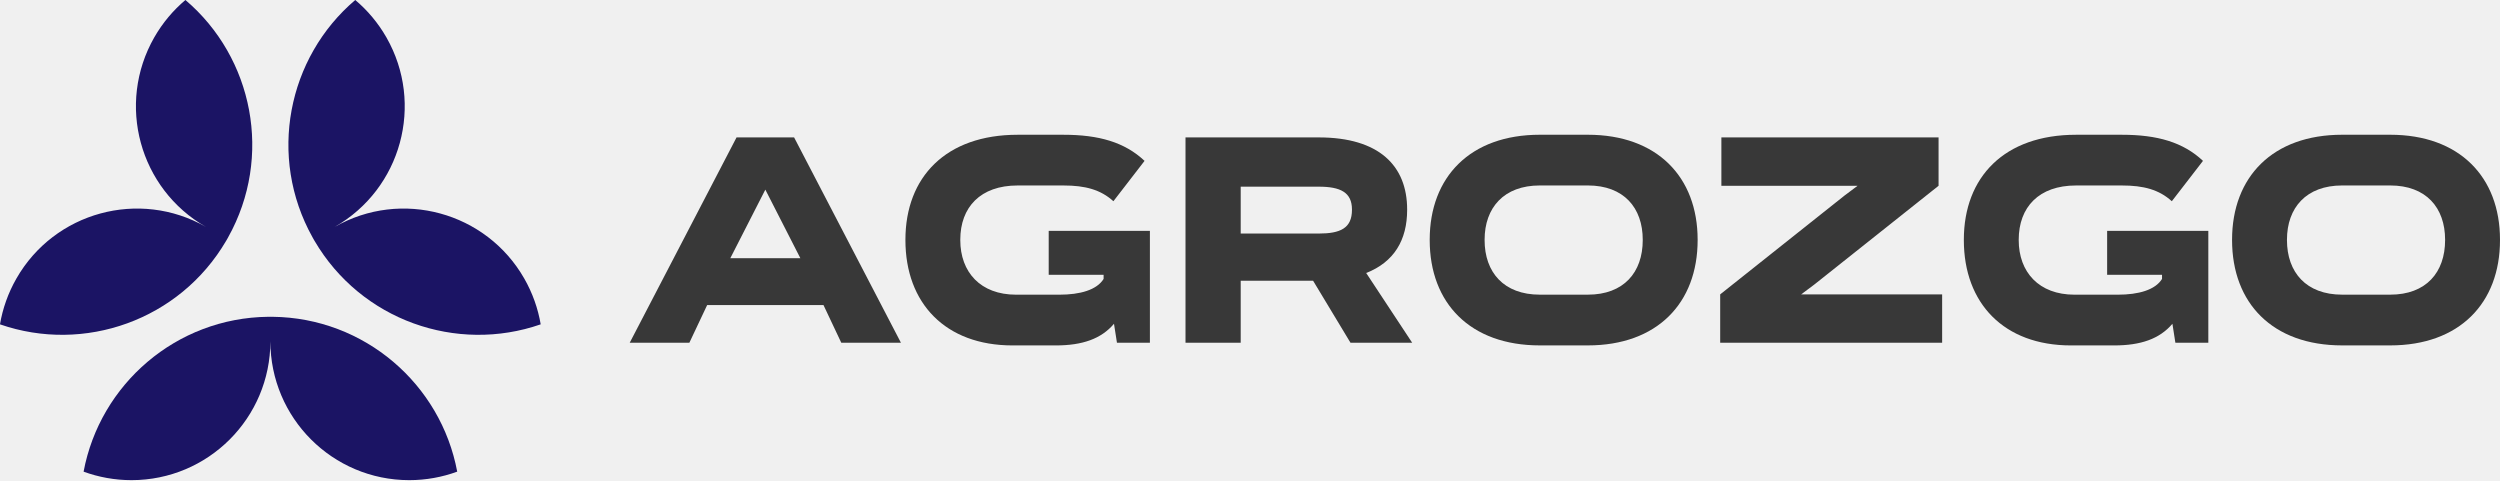
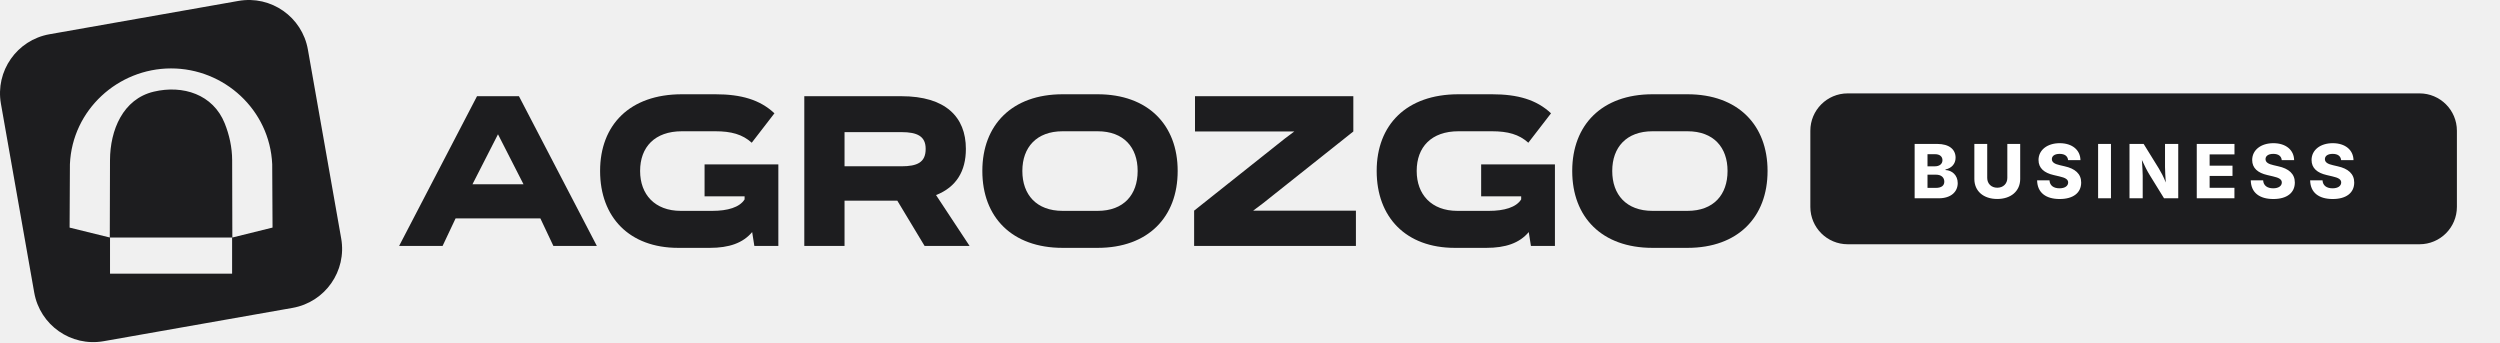
- <svg xmlns="http://www.w3.org/2000/svg" viewBox="0 0 1113.99 213.95" width="100%" height="100%">
+ <svg xmlns="http://www.w3.org/2000/svg" id="_Слой_1" data-name="Слой 1" viewBox="0 0 1740 238.11" role="img" aria-label="AgrozGO Business">
  <defs>
    <style>
      .cls-1 {
-         fill: #1b1464;
+         fill: #1D1D1F;
      }
+ 
      .cls-2 {
-         fill: #383838;
+         fill: #1D1D1F;
+       }
+ 
+       .cls-badge {
+         fill: #1D1D1F;
+       }
+ 
+       .cls-badge-text {
+         fill: #ffffff;
+         font-size: 52px;
+         font-family: system-ui, -apple-system, sans-serif;
+         font-weight: 800;
+         letter-spacing: 7px;
      }
    </style>
  </defs>
  <g>
-     <path class="cls-1" d="M240.92,144.53c-37.47,13.03-80.02-1.81-100.75-37.19-.17-.26-.33-.55-.48-.82s-.32-.55-.46-.83c-19.96-35.81-11.16-80.01,19.07-105.69,5.42,4.57,10.15,10.15,13.88,16.66,16.97,29.68,6.65,67.48-23.01,84.44,29.67-16.96,67.48-6.65,84.44,23.01,3.72,6.51,6.13,13.42,7.32,20.41Z" />
-     <path class="cls-1" d="M0,144.53c37.47,13.03,80.02-1.81,100.75-37.19.17-.26.33-.55.48-.82s.32-.55.46-.83C121.66,69.87,112.86,25.67,82.62,0c-5.42,4.57-10.15,10.15-13.88,16.66-16.97,29.68-6.65,67.48,23.01,84.44-29.67-16.96-67.48-6.65-84.44,23.01-3.72,6.51-6.13,13.42-7.32,20.41Z" />
-     <path class="cls-1" d="M203.73,210.17c-7.28-38.99-41.29-68.57-82.29-69.01-.31-.01-.64-.01-.95-.01s-.64,0-.95.01c-41,.44-75,30.02-82.29,69.01,6.66,2.44,13.85,3.78,21.35,3.78,34.19,0,61.88-27.71,61.88-61.88,0,34.17,27.71,61.88,61.88,61.88,7.5,0,14.7-1.34,21.35-3.78Z" />
+     <g>
+       <path class="cls-2" d="M361.2,66.96h-29.2l-54.21,104.19h30.26l9.03-19.13h59.03l9.03,19.13h30.26l-54.21-104.19ZM328.84,128.24l17.76-34.78,17.76,34.78h-35.52Z" />
+       <path class="cls-2" d="M490.38,114.39v22.28h27.86v2.11c-3.47,5.57-11.89,7.98-22.43,7.98h-21.99c-18.07,0-28.3-11.45-28.3-27.7v-.15c0-16.56,10.23-27.55,29.05-27.55h23.34c10.99,0,18.82,2.11,25.3,7.98l15.8-20.48c-10.08-9.48-23.19-13.25-41.1-13.25h-23.34c-36.28,0-56.9,21.38-56.9,53.3v.15c0,32.07,20.32,53.45,54.35,53.45h21.99c13.4,0,23.04-3.31,29.5-10.99l1.51,9.64h16.71v-56.76h-51.34Z" />
+       <path class="cls-2" d="M651.48,135.77c14.16-5.57,20.77-16.71,20.77-32.07v-.15c0-22.13-14.14-36.59-44.86-36.59h-67.6v104.19h28.01v-31.47h36.74l18.96,31.47h31.32l-23.34-35.38ZM644.26,103.7c0,9.34-5.87,12.04-16.86,12.04h-39.6v-23.78h39.6c10.99,0,16.86,2.86,16.86,11.59v.15Z" />
+       <path class="cls-2" d="M763.96,65.61h-24.39c-35.23,0-55.86,21.38-55.86,53.3v.15c0,32.07,20.63,53.45,55.86,53.45h24.39c35.08,0,55.7-21.38,55.7-53.45v-.15c0-31.92-20.62-53.3-55.7-53.3ZM791.8,119.06c0,16.41-9.63,27.7-27.84,27.7h-24.39c-18.22,0-28.01-11.3-28.01-27.7v-.15c0-16.26,9.79-27.55,28.01-27.55h24.39c18.22,0,27.84,11.3,27.84,27.55v.15Z" />
+       <path class="cls-2" d="M872.21,146.61l6.63-4.97,63.08-50.13v-24.54h-110.2v24.54h69.1l-6.62,4.97-63.09,50.13v24.54h112.61v-24.54h-71.51Z" />
+     </g>
+     <g>
+       <path class="cls-1" d="M1030.88,114.39v22.28h27.86v2.11c-3.47,5.57-11.89,7.98-22.43,7.98h-21.99c-18.07,0-28.3-11.45-28.3-27.7v-.15c0-16.56,10.23-27.55,29.05-27.55h23.34c10.99,0,18.82,2.11,25.3,7.98l15.8-20.48c-10.08-9.48-23.19-13.25-41.1-13.25h-23.34c-36.28,0-56.9,21.38-56.9,53.3v.15c0,32.07,20.32,53.45,54.35,53.45h21.99c13.4,0,23.04-3.31,29.5-10.99l1.51,9.64h16.71v-56.76h-51.34Z" />
+       <path class="cls-1" d="M1174.51,65.61h-24.39c-35.23,0-55.85,21.38-55.85,53.3v.15c0,32.07,20.62,53.45,55.85,53.45h24.39c35.08,0,55.71-21.38,55.71-53.45v-.15c0-31.92-20.63-53.3-55.71-53.3ZM1202.37,119.06c0,16.41-9.64,27.7-27.86,27.7h-24.39c-18.22,0-28-11.3-28-27.7v-.15c0-16.26,9.78-27.55,28-27.55h24.39c18.22,0,27.86,11.3,27.86,27.55v.15Z" />
+     </g>
  </g>
+   <path class="cls-1" d="M237.47,165.96l-23.18-131.48C210.29,11.79,188.65-3.36,165.96.64L34.48,23.83C11.79,27.83-3.36,49.47.64,72.16l23.18,131.47c4,22.69,25.64,37.84,48.33,33.84l131.48-23.18c22.69-4.01,37.84-25.64,33.84-48.33ZM161.54,190.49h-84.97v-25.17h84.97v25.17ZM161.71,165.32l-.13-53.82c-.02-8.89-1.98-17.68-5.2-25.69-8.07-20.11-29.03-26.86-49.41-22-21.4,5.11-30.34,26.7-30.41,47.68l-.15,53.81-27.97-6.89.22-44.15c1.63-37.81,33.5-66.59,70.33-66.64,36.98-.04,68.75,28.77,70.47,66.65l.23,44.12-27.97,6.92Z" />
  <g>
-     <path class="cls-2" d="M401.45,152.72h-26.58l-7.93-16.79h-51.83l-7.93,16.79h-26.58l47.6-91.49h25.65l47.6,91.49ZM341.03,84.5l-15.6,30.54h31.2l-15.6-30.54Z" />
-     <path class="cls-2" d="M496.12,89.66c-5.69-5.16-12.56-7.01-22.21-7.01h-20.49c-16.53,0-25.52,9.65-25.52,24.2v.13c0,14.28,8.99,24.33,24.86,24.33h19.3c9.26,0,16.66-2.12,19.7-7.01v-1.85h-24.46v-19.57h45.09v49.85h-14.68l-1.32-8.46c-5.69,6.74-14.15,9.65-25.91,9.65h-19.3c-29.88,0-47.73-18.77-47.73-46.94v-.13c0-28.03,18.11-46.8,49.98-46.8h20.49c15.73,0,27.24,3.31,36.09,11.63l-13.88,17.98Z" />
-     <path class="cls-2" d="M601.77,152.72l-16.66-27.63h-32.26v27.63h-24.59V61.23h59.36c26.97,0,39.4,12.69,39.4,32.13v.13c0,13.49-5.82,23.27-18.25,28.16l20.49,31.07h-27.5ZM552.85,83.18v20.89h34.77c9.65,0,14.81-2.38,14.81-10.58v-.13c0-7.67-5.16-10.18-14.81-10.18h-34.77Z" />
-     <path class="cls-2" d="M707.54,60.04c30.81,0,48.92,18.77,48.92,46.8v.13c0,28.16-18.11,46.94-48.92,46.94h-21.42c-30.94,0-49.05-18.77-49.05-46.94v-.13c0-28.03,18.11-46.8,49.05-46.8h21.42ZM707.54,131.3c16,0,24.46-9.92,24.46-24.33v-.13c0-14.28-8.46-24.2-24.46-24.2h-21.42c-16,0-24.59,9.92-24.59,24.2v.13c0,14.41,8.59,24.33,24.59,24.33h21.42Z" />
-     <path class="cls-2" d="M802.61,131.17h62.8v21.55h-98.9v-21.55l55.4-44.03,5.82-4.36h-60.69v-21.55h96.78v21.55l-55.4,44.03-5.82,4.36Z" />
-     <path class="cls-2" d="M967.75,89.66c-5.69-5.16-12.56-7.01-22.21-7.01h-20.49c-16.53,0-25.52,9.65-25.52,24.2v.13c0,14.28,8.99,24.33,24.86,24.33h19.3c9.26,0,16.66-2.12,19.7-7.01v-1.85h-24.46v-19.57h45.09v49.85h-14.68l-1.32-8.46c-5.69,6.74-14.15,9.65-25.91,9.65h-19.3c-29.88,0-47.73-18.77-47.73-46.94v-.13c0-28.03,18.11-46.8,49.98-46.8h20.49c15.73,0,27.24,3.31,36.09,11.63l-13.88,17.98Z" />
-     <path class="cls-2" d="M1065.07,60.04c30.81,0,48.92,18.77,48.92,46.8v.13c0,28.16-18.11,46.94-48.92,46.94h-21.42c-30.94,0-49.05-18.77-49.05-46.94v-.13c0-28.03,18.11-46.8,49.05-46.8h21.42ZM1065.07,131.3c16,0,24.46-9.92,24.46-24.33v-.13c0-14.28-8.46-24.2-24.46-24.2h-21.42c-16,0-24.59,9.92-24.59,24.2v.13c0,14.41,8.59,24.33,24.59,24.33h21.42Z" />
+     <rect class="cls-badge" x="1260" y="65" width="450" height="105" rx="26" />
+     <text class="cls-badge-text" x="1485" y="138" text-anchor="middle">BUSINESS</text>
  </g>
</svg>
